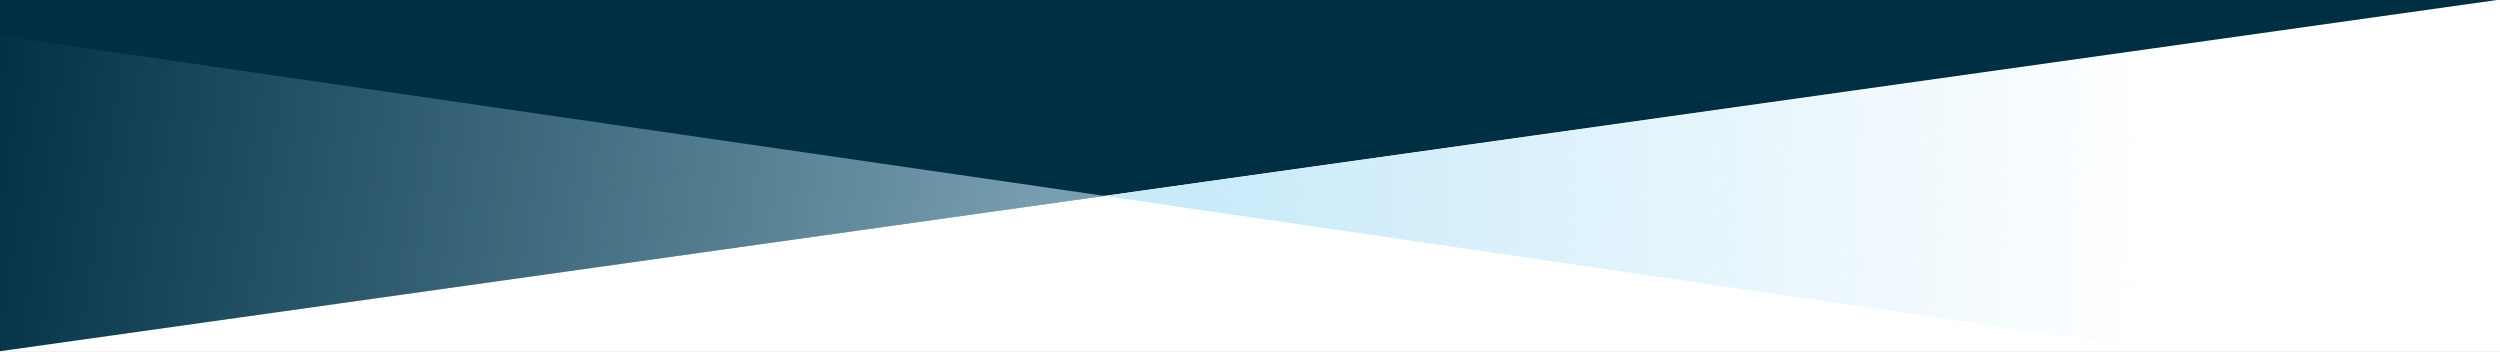
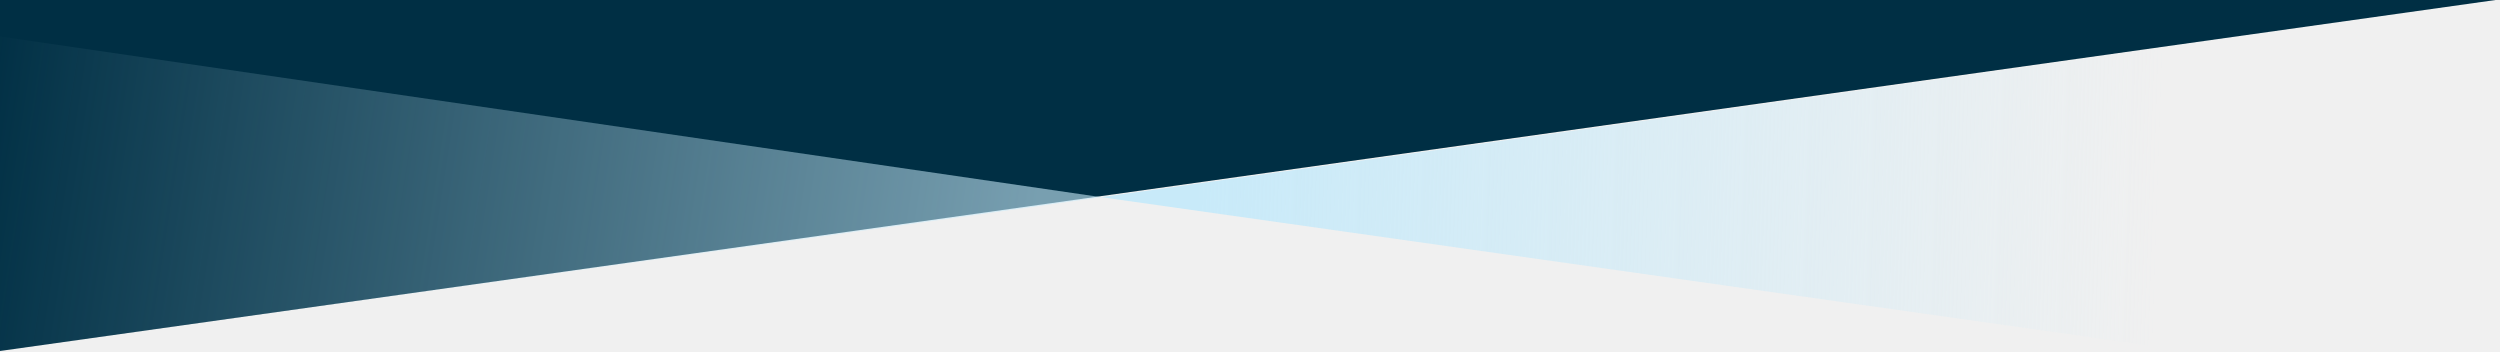
- <svg xmlns="http://www.w3.org/2000/svg" xmlns:xlink="http://www.w3.org/1999/xlink" id="Layer_1" data-name="Layer 1" viewBox="0 0 1680 236">
+ <svg xmlns="http://www.w3.org/2000/svg" width="1680" height="236" viewBox="0 0 1680 236" fill="none">
+   <path d="M-1 0H1677L-1 236V0Z" fill="#002F44" />
+   <path d="M740 132.5L1682 0L1471 236L740 132.5Z" fill="url(#paint0_linear)" />
+   <path d="M0 236C272.195 197.338 467.805 171.162 740 132.5L0 24.5V236Z" fill="url(#paint1_linear)" fill-opacity="0.6" />
  <defs>
-     <style>.cls-1{fill:#fff;}.cls-2{fill:#002f44;}.cls-3{fill:url(#linear-gradient);}.cls-4{fill-opacity:0.6;fill:url(#linear-gradient-2);}</style>
-     <linearGradient id="linear-gradient" x1="807.86" y1="145.74" x2="1450.44" y2="123.99" gradientTransform="matrix(1, 0, 0, -1, 0, 238)" gradientUnits="userSpaceOnUse">
-       <stop offset="0" stop-color="#c8eaf9" />
-       <stop offset="1" stop-color="#c8eaf9" stop-opacity="0" />
+     <linearGradient id="paint0_linear" x1="805.403" y1="105" x2="1451.03" y2="126.86" gradientUnits="userSpaceOnUse">
+       <stop stop-color="#C8EAF9" />
+       <stop offset="1" stop-color="#C8EAF9" stop-opacity="0" />
    </linearGradient>
-     <linearGradient id="linear-gradient-2" x1="688.92" y1="5.17" x2="-25.19" y2="115.28" xlink:href="#linear-gradient" />
+     <linearGradient id="paint1_linear" x1="689.554" y1="195.001" x2="-19.331" y2="85.693" gradientUnits="userSpaceOnUse">
+       <stop stop-color="#C8EAF9" />
+       <stop offset="1" stop-color="#C8EAF9" stop-opacity="0" />
+     </linearGradient>
  </defs>
-   <rect class="cls-1" width="1680" height="236" />
-   <path class="cls-2" d="M0,0H1678L0,236Z" />
-   <path class="cls-3" d="M742.37,131.68,1679.91,0,1456.42,236Z" />
-   <path class="cls-4" d="M0,236,742.37,131.68,0,24Z" />
</svg>
